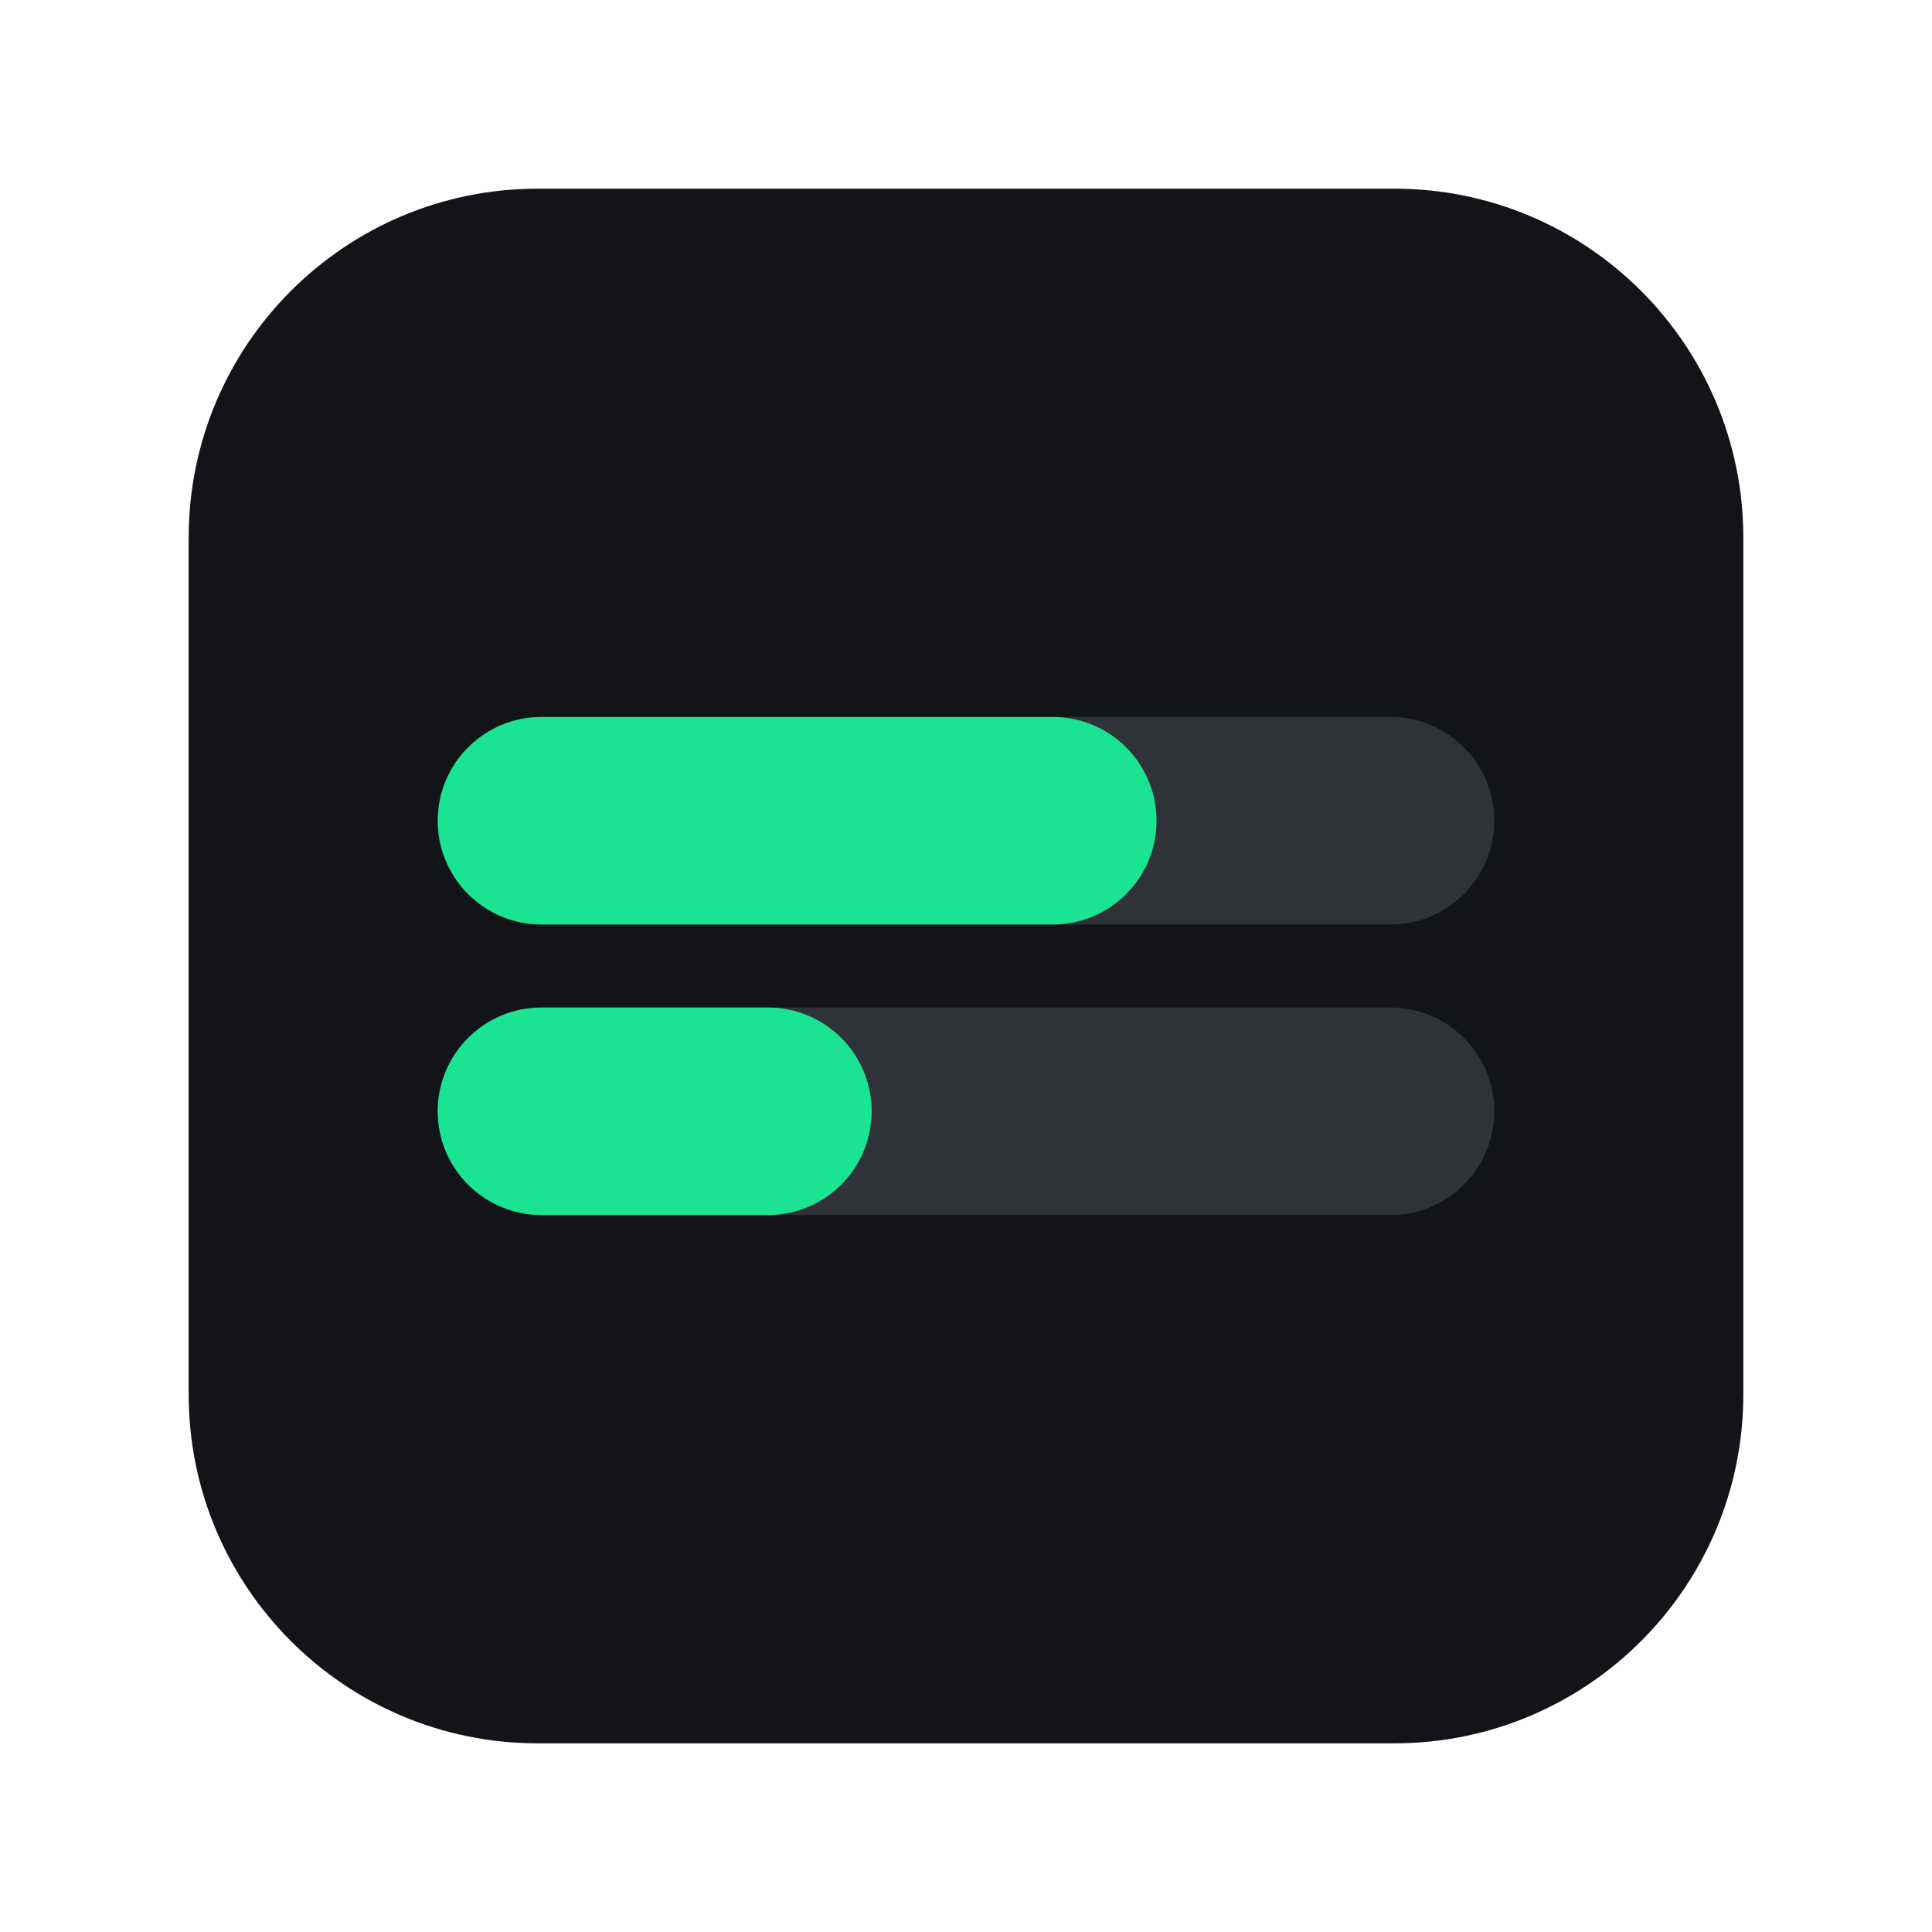
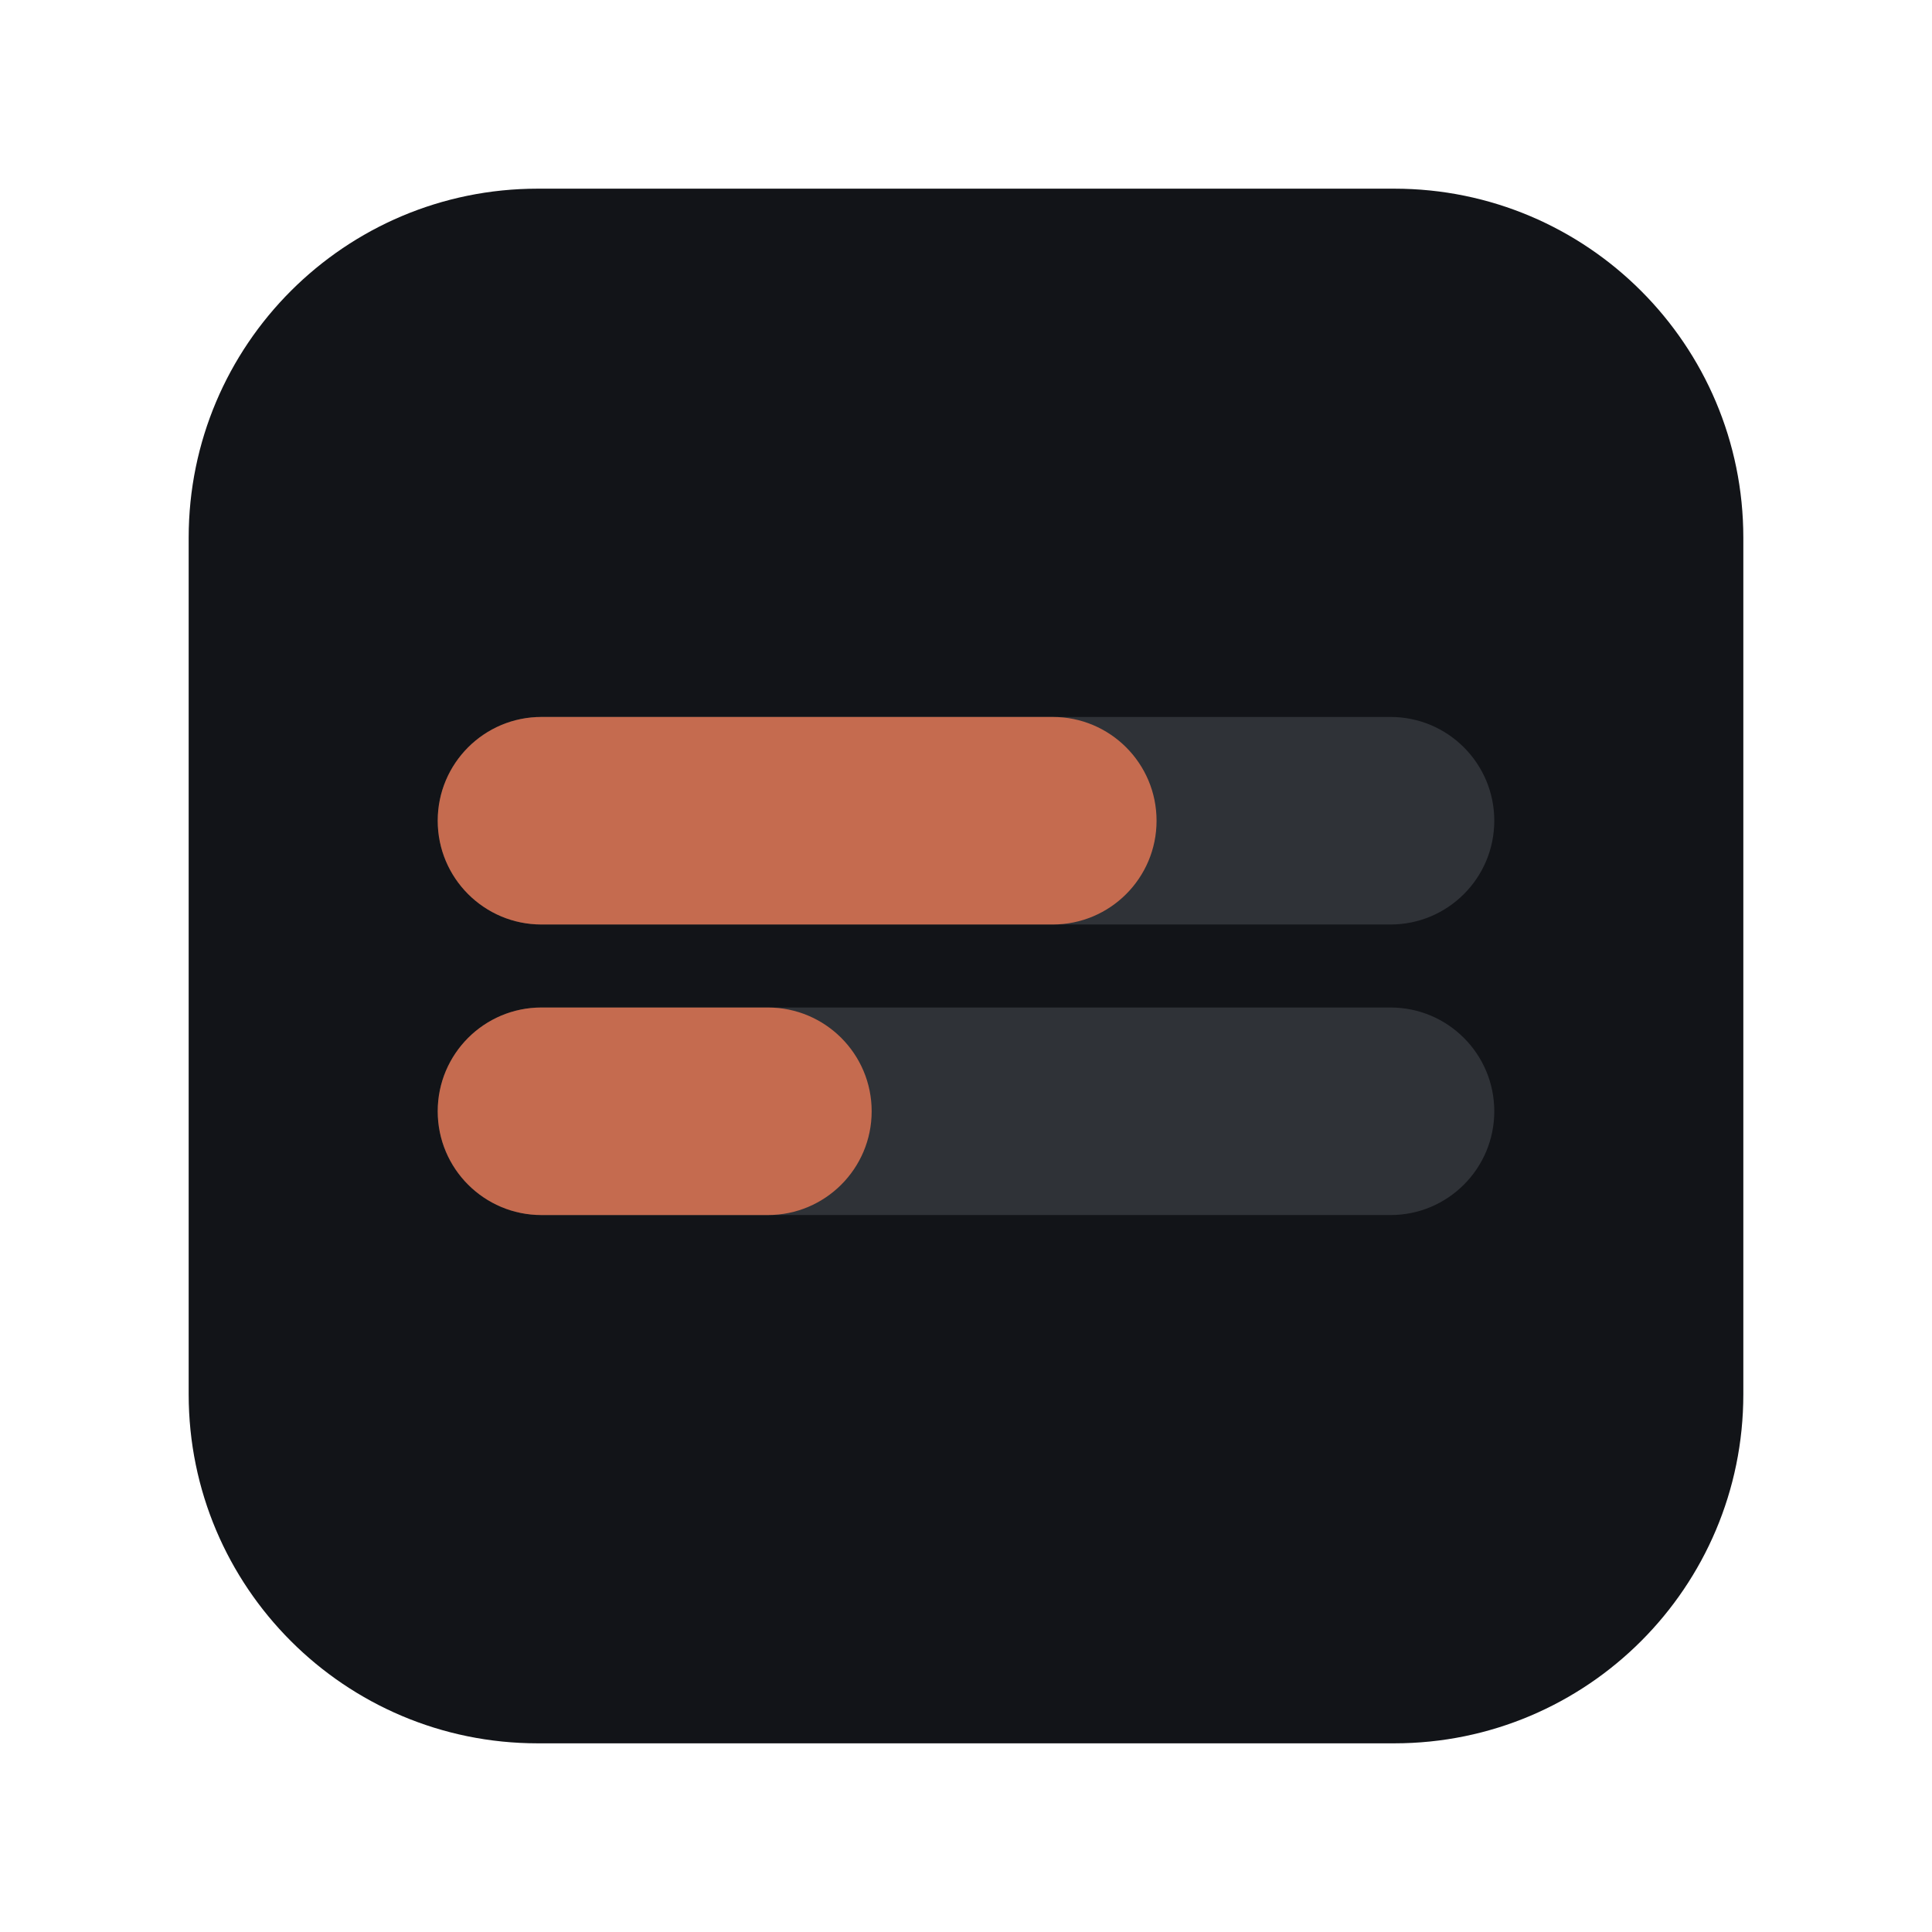
<svg xmlns="http://www.w3.org/2000/svg" viewBox="0 0 1024 1024" width="1024" height="1024" role="img" aria-labelledby="t d">
  <rect x="100" y="100" width="824" height="824" rx="185" ry="185" fill="#121418" />
  <g transform="translate(232 380)">
    <rect width="560" height="110" rx="55" fill="#CBD5E0" opacity="0.16" />
-     <rect width="381" height="110" rx="55" fill="#1AE392" />
+     <rect width="381" height="110" rx="55" fill="#C56B4F" />
    <rect y="154" width="560" height="110" rx="55" fill="#CBD5E0" opacity="0.16" />
-     <rect y="154" width="230" height="110" rx="55" fill="#1AE392" />
+     <rect y="154" width="230" height="110" rx="55" fill="#C56B4F" />
  </g>
</svg>
